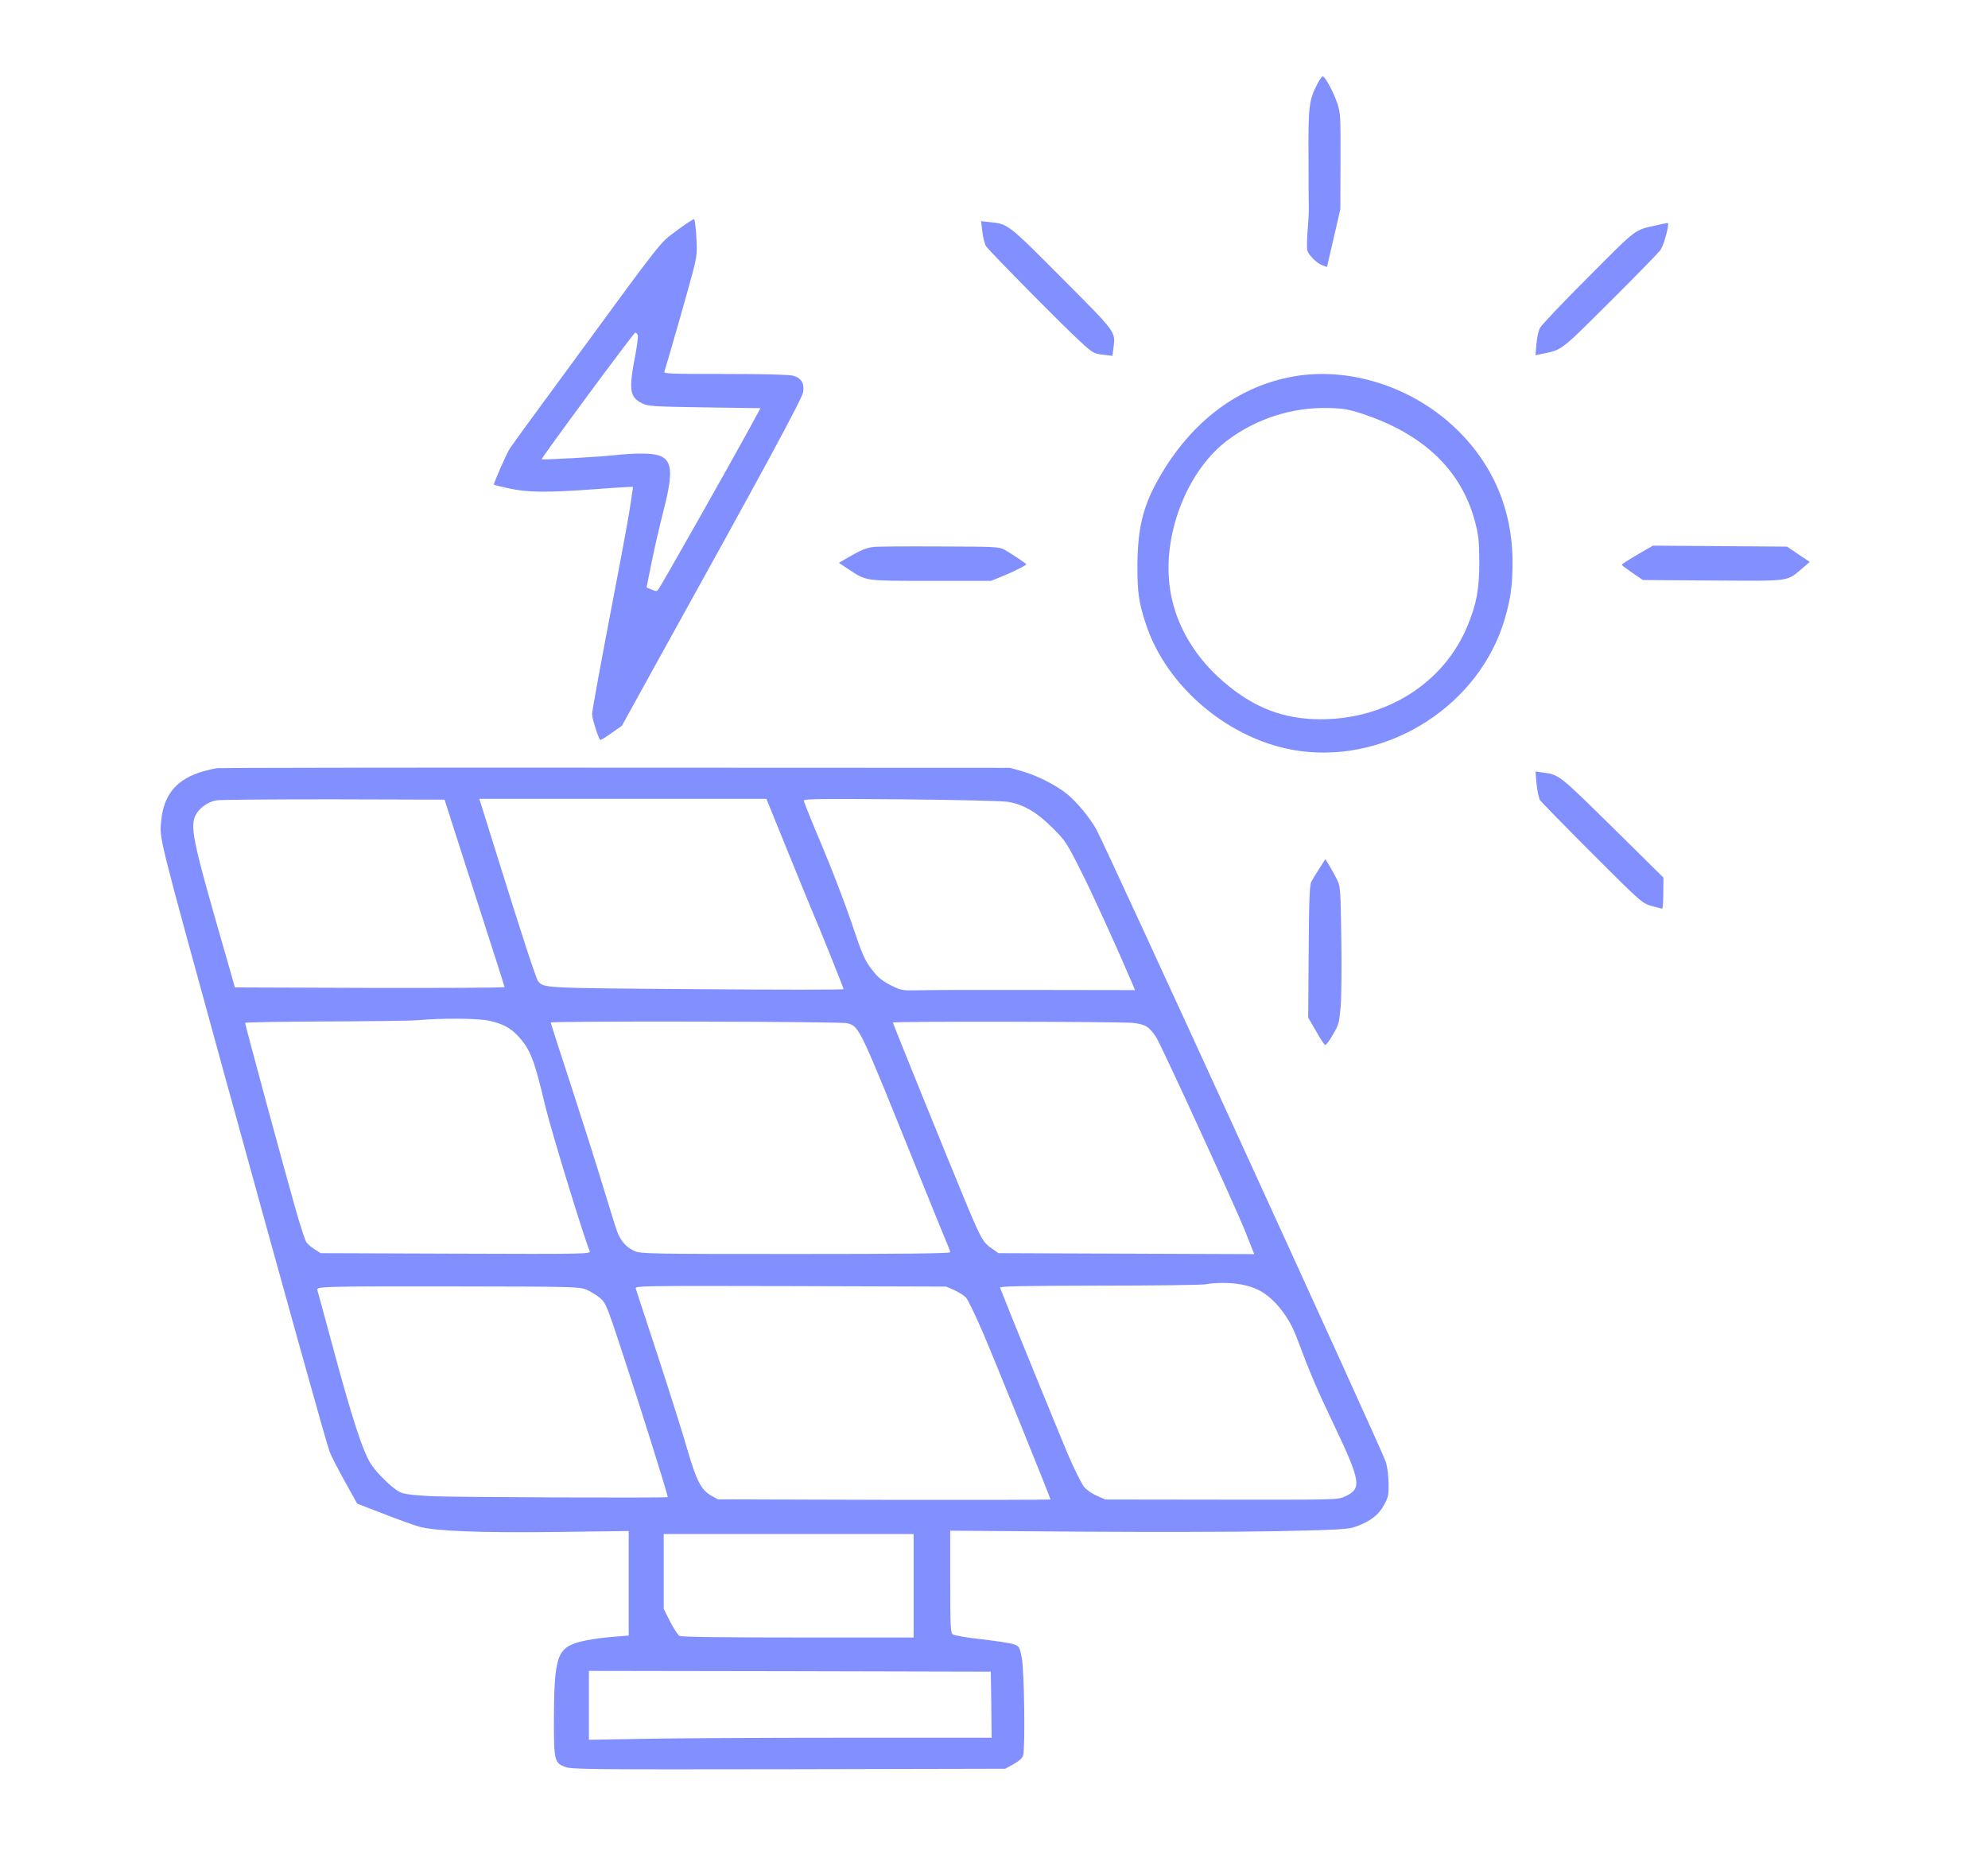
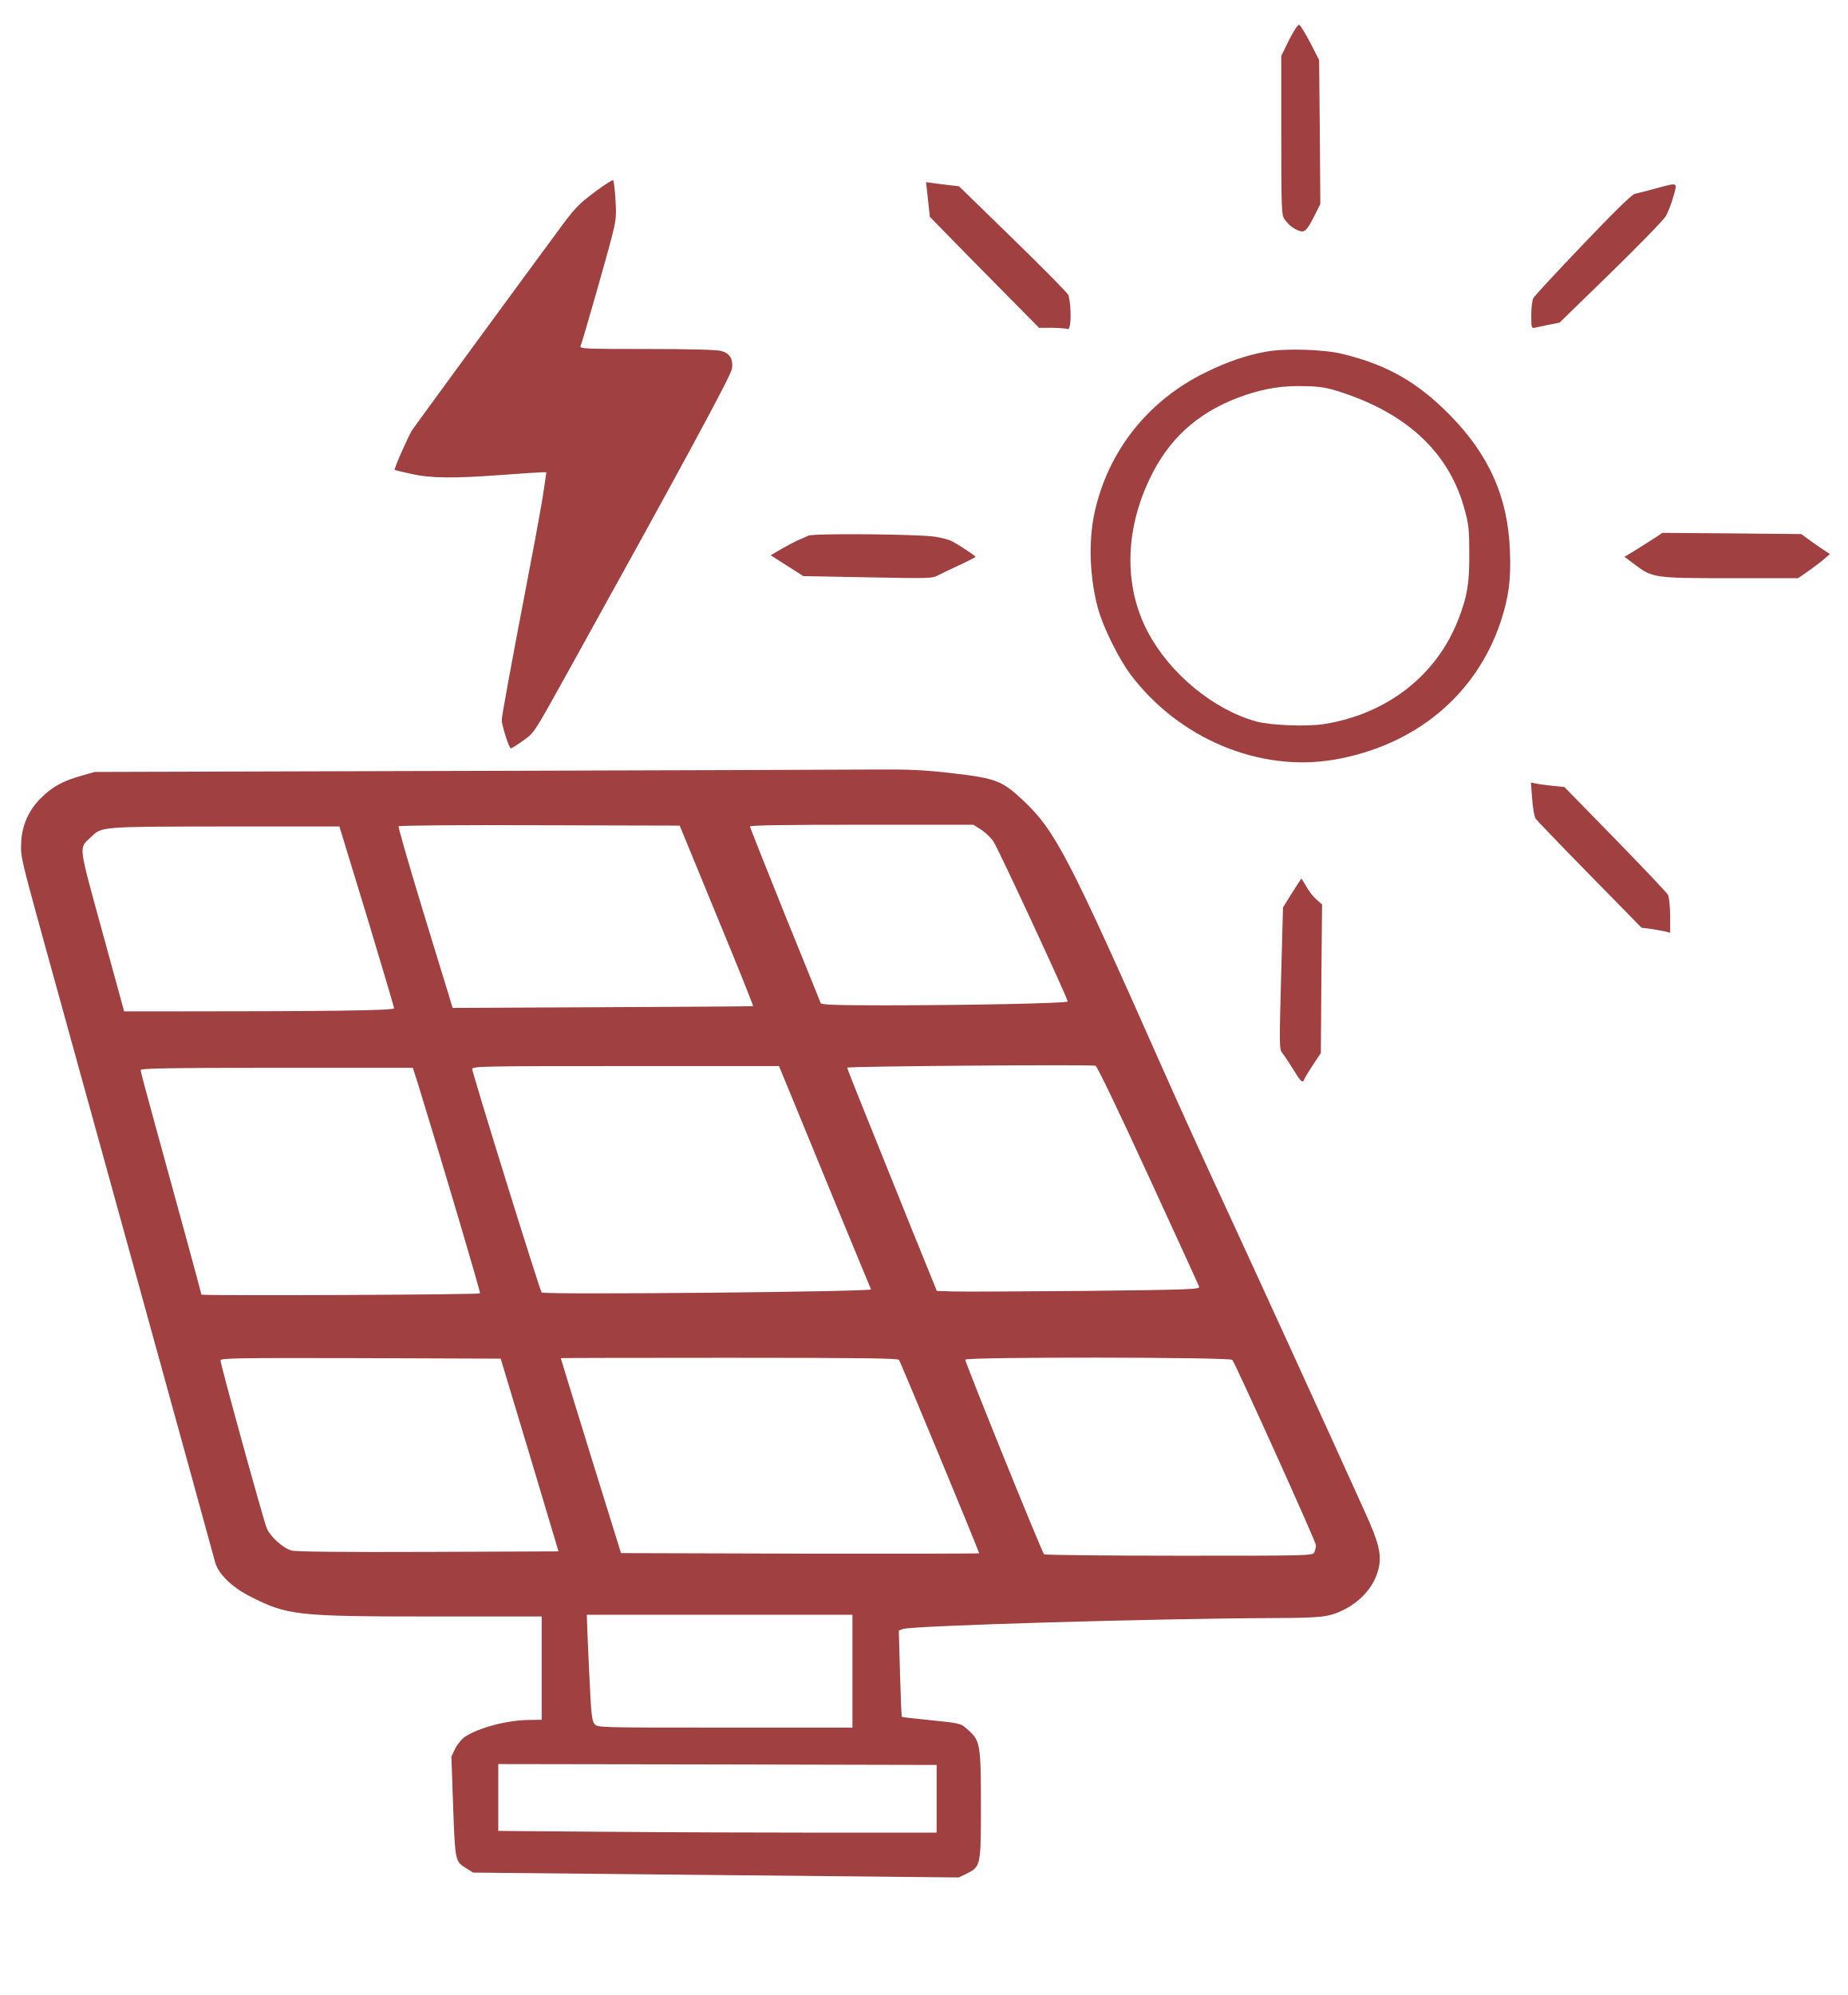
- <svg xmlns="http://www.w3.org/2000/svg" version="1.0" width="1249pt" height="1165pt" viewBox="0 0 1249 1165" preserveAspectRatio="xMidYMid meet">
-   <g transform="translate(0,1165) scale(0.1,-0.1)" fill="#000000" stroke="none">
-     <path d="M8275 11120 c-51 -100 -56 -141 -54 -455 0 -159 1 -308 2 -330 0 -22 -3 -83 -8 -136 -4 -53 -5 -108 -2 -121 8 -31 61 -84 97 -96 l27 -10 42 182 42 182 1 300 c1 282 0 303 -20 364 -24 72 -77 170 -92 170 -5 0 -21 -22 -35 -50z" fill="#828fff" />
-     <path d="M4253 10202 c-114 -86 -62 -19 -716 -912 -236 -321 -283 -386 -333 -457 -18 -25 -106 -225 -101 -229 1 -2 44 -12 95 -23 112 -26 245 -27 527 -6 110 8 212 15 226 15 l26 0 -14 -97 c-7 -54 -49 -285 -93 -513 -95 -496 -150 -795 -150 -818 0 -30 43 -162 52 -162 5 0 38 20 72 45 l63 44 203 368 c684 1234 930 1688 936 1729 8 56 -12 89 -63 103 -24 7 -187 11 -427 11 -354 0 -388 1 -382 16 12 31 156 535 182 637 23 91 25 113 19 207 -3 58 -10 108 -13 112 -4 4 -53 -28 -109 -70z m-246 -658 c3 -8 -4 -63 -15 -122 -43 -223 -37 -267 43 -307 37 -18 66 -20 391 -25 l352 -5 -90 -165 c-110 -201 -534 -951 -551 -973 -10 -14 -16 -14 -43 -2 l-32 13 33 164 c18 89 52 234 74 321 63 244 55 321 -37 347 -47 13 -147 13 -265 0 -98 -11 -459 -31 -464 -26 -5 5 579 796 588 796 5 0 12 -7 16 -16z" fill="#828fff" />
-     <path d="M6172 10193 c4 -36 15 -77 23 -90 22 -33 500 -517 598 -605 72 -66 81 -71 137 -77 l59 -7 7 52 c12 101 19 92 -324 436 -339 341 -339 341 -453 352 l-55 6 8 -67z" fill="#828fff" />
-     <path d="M10410 10235 c-145 -32 -120 -14 -431 -326 -159 -159 -296 -303 -304 -320 -9 -17 -19 -62 -22 -101 l-6 -70 34 7 c135 27 116 12 438 333 164 163 305 308 314 322 24 38 58 170 44 169 -7 -1 -37 -7 -67 -14z" fill="#828fff" />
-     <path d="M8125 9284 c-348 -62 -643 -285 -844 -639 -100 -175 -134 -314 -135 -555 0 -164 8 -221 51 -355 130 -406 538 -745 967 -804 562 -78 1135 291 1291 833 37 129 47 206 48 351 0 334 -126 627 -368 853 -274 256 -664 378 -1010 316z m430 -233 c386 -126 626 -354 712 -679 22 -84 26 -118 27 -252 0 -173 -17 -266 -75 -405 -148 -357 -508 -585 -921 -585 -233 0 -421 72 -610 235 -208 178 -331 413 -345 660 -19 325 136 684 370 859 182 136 408 208 632 202 92 -2 127 -8 210 -35z" fill="#828fff" />
-     <path d="M5490 8213 c-46 -5 -82 -20 -158 -64 l-62 -36 62 -41 c115 -75 95 -72 516 -72 l379 0 64 26 c77 31 162 74 157 79 -10 10 -108 75 -138 91 -32 18 -62 19 -410 20 -206 1 -391 0 -410 -3z" fill="#828fff" />
-     <path d="M10310 8178 c-97 -57 -120 -72 -120 -78 0 -3 30 -25 66 -50 l66 -45 440 -3 c492 -3 461 -7 556 72 l52 45 -72 48 -71 48 -421 3 -421 3 -75 -43z" fill="#828fff" />
-     <path d="M1365 6823 c-16 -2 -55 -11 -85 -19 -168 -48 -251 -144 -267 -311 -11 -116 -28 -49 388 -1563 392 -1425 651 -2354 670 -2403 11 -29 55 -114 97 -189 l76 -137 166 -64 c91 -36 192 -72 225 -81 103 -28 389 -39 868 -33 l447 6 0 -329 0 -328 -87 -7 c-131 -10 -234 -30 -281 -54 -84 -43 -101 -123 -102 -469 0 -257 3 -270 72 -296 39 -15 170 -16 1403 -14 l1360 3 53 29 c35 20 55 38 60 55 14 49 7 541 -9 616 -14 68 -15 70 -53 83 -21 7 -112 21 -202 31 -91 10 -170 24 -179 31 -13 11 -15 57 -15 332 l0 319 813 -6 c446 -3 1008 -2 1247 3 402 9 439 11 492 30 86 31 140 72 173 134 26 46 30 63 29 133 0 47 -7 105 -18 140 -19 64 -1766 3882 -1818 3973 -43 76 -121 170 -181 220 -70 57 -189 118 -284 145 l-78 22 -2475 1 c-1361 1 -2488 -1 -2505 -3z m1436 -223 c10 -33 164 -511 278 -866 50 -154 91 -284 91 -287 0 -4 -381 -6 -847 -5 l-847 3 -73 255 c-198 687 -213 764 -168 838 22 37 71 71 119 82 17 5 348 7 735 7 l704 -2 8 -25z m2153 -312 c77 -189 147 -361 157 -383 32 -72 189 -464 189 -471 0 -4 -417 -4 -926 0 -971 7 -957 7 -993 50 -13 15 -100 282 -257 786 -52 168 -99 317 -104 333 l-9 27 902 0 902 0 139 -342z m1380 323 c96 -16 180 -65 276 -161 82 -81 91 -94 177 -265 73 -143 233 -495 330 -723 l14 -34 -628 1 c-345 1 -675 0 -733 -2 -102 -2 -108 -1 -173 31 -49 25 -79 48 -108 85 -57 71 -68 97 -142 317 -36 107 -117 319 -181 471 -64 151 -116 281 -116 288 0 11 114 12 613 8 336 -3 639 -10 671 -16z m-3263 -1375 c88 -19 136 -45 186 -99 75 -82 100 -147 168 -434 35 -149 240 -819 280 -916 7 -17 -29 -18 -841 -15 l-849 3 -38 24 c-21 13 -45 34 -53 46 -8 13 -40 110 -70 217 -66 232 -314 1148 -314 1160 0 4 224 8 498 9 273 1 538 4 587 8 159 14 375 12 446 -3z m2251 -16 c78 -22 71 -7 445 -935 91 -225 174 -429 184 -452 10 -23 19 -47 19 -52 0 -8 -297 -11 -972 -11 -922 0 -975 1 -1013 19 -50 22 -88 66 -108 123 -9 24 -48 149 -87 278 -39 129 -129 413 -200 631 -72 219 -130 400 -130 403 0 11 1822 7 1862 -4z m1795 2 c79 -8 105 -25 148 -92 33 -53 491 -1051 556 -1212 10 -27 28 -71 39 -99 l20 -50 -803 3 -804 3 -41 29 c-56 38 -68 60 -163 287 -104 250 -459 1126 -459 1133 0 9 1422 6 1507 -2z m677 -1643 c84 -15 140 -42 198 -96 63 -59 119 -143 152 -231 92 -244 127 -326 242 -567 164 -346 170 -390 66 -438 -47 -22 -49 -22 -777 -21 l-730 1 -53 23 c-28 12 -65 37 -80 55 -16 18 -64 115 -107 216 -57 136 -381 929 -422 1037 -4 9 124 12 618 13 343 0 644 4 669 8 67 12 159 12 224 0z m-4113 -32 c26 -10 65 -34 87 -52 39 -34 43 -43 151 -372 118 -358 280 -876 276 -881 -5 -6 -1348 -1 -1490 6 -123 7 -168 13 -195 27 -47 24 -143 118 -179 174 -52 82 -119 286 -246 759 -47 175 -88 325 -91 334 -7 24 11 25 886 24 702 -1 758 -2 801 -19z m2316 -5 c28 -13 61 -34 72 -46 12 -13 59 -110 105 -217 73 -170 426 -1042 426 -1052 0 -2 -470 -3 -1044 -2 l-1045 3 -42 23 c-63 35 -93 93 -150 288 -27 95 -110 358 -184 584 -74 227 -138 420 -141 430 -5 17 40 17 973 15 l978 -3 52 -23z m-257 -1857 l0 -325 -726 0 c-483 0 -732 3 -745 10 -10 6 -37 47 -59 90 l-40 80 0 235 0 235 785 0 785 0 0 -325z m488 -747 l2 -208 -927 0 c-511 0 -1080 -3 -1265 -7 l-338 -6 0 216 0 217 1263 -2 1262 -3 3 -207z" fill="#828fff" />
-     <path d="M9654 6723 c4 -43 14 -89 22 -102 9 -12 156 -163 328 -335 308 -308 313 -312 372 -329 33 -9 63 -17 67 -17 4 0 7 44 7 98 l1 97 -321 317 c-333 328 -335 330 -434 343 l-49 7 7 -79z" fill="#828fff" />
-     <path d="M8289 6192 c-20 -31 -43 -68 -50 -82 -11 -20 -15 -113 -17 -440 l-3 -415 49 -84 c26 -47 52 -86 58 -88 5 -1 27 28 48 65 37 62 40 74 49 177 5 60 7 254 4 430 -4 292 -6 324 -23 360 -19 39 -74 135 -77 135 -1 0 -18 -26 -38 -58z" fill="#828fff" />
+ <svg xmlns="http://www.w3.org/2000/svg" version="1.0" width="1064pt" height="1149pt" viewBox="0 0 1064 1149" preserveAspectRatio="xMidYMid meet">
+   <g transform="translate(0,1149) scale(0.1,-0.1)" fill="#000000" stroke="none">
+     <path d="M7425 11260 l-45 -92 0 -457 c0 -415 2 -459 17 -481 23 -34 52 -57 85 -69 33 -12 46 1 91 90 l32 64 -3 415 -4 415 -51 99 c-29 55 -57 101 -64 103 -7 3 -31 -34 -58 -87z" fill="#A04040" />
+     <path d="M3423 10382 c-92 -69 -114 -92 -209 -222 -160 -216 -786 -1071 -806 -1100 -10 -14 -25 -35 -34 -47 -17 -24 -106 -224 -101 -229 1 -2 44 -12 95 -23 112 -26 245 -27 527 -6 110 8 212 15 226 15 l26 0 -14 -97 c-7 -54 -49 -285 -93 -513 -95 -495 -150 -795 -150 -818 0 -30 43 -162 52 -162 5 0 38 20 72 45 62 44 63 45 236 357 667 1203 960 1743 966 1784 8 56 -12 89 -63 103 -24 7 -187 11 -427 11 -360 0 -388 1 -382 17 13 32 155 529 181 633 24 94 26 116 20 210 -3 58 -10 108 -13 112 -4 4 -53 -28 -109 -70z" fill="#A04040" />
+     <path d="M5345 10341 l11 -100 228 -233 c126 -128 268 -272 315 -319 l86 -87 78 0 c43 -1 82 -4 86 -7 21 -12 24 127 5 196 -3 9 -145 154 -317 321 l-313 305 -59 7 c-33 4 -76 9 -96 12 l-35 5 11 -100z" fill="#A04040" />
+     <path d="M9535 10404 c-49 -13 -102 -27 -117 -30 -19 -4 -114 -97 -301 -293 -151 -158 -279 -296 -285 -308 -7 -12 -12 -56 -12 -98 0 -75 1 -77 23 -72 12 3 49 11 81 17 l59 12 294 286 c161 157 304 304 318 327 13 23 33 74 44 114 23 84 30 81 -104 45z" fill="#A04040" />
+     <path d="M7295 9465 c-113 -20 -223 -57 -351 -120 -332 -162 -563 -454 -640 -810 -36 -167 -27 -380 22 -555 31 -109 119 -285 186 -375 279 -370 743 -564 1174 -490 466 81 817 372 958 795 46 140 60 241 53 408 -11 307 -119 551 -347 783 -186 188 -358 287 -615 350 -107 27 -330 34 -440 14z m430 -234 c386 -126 626 -354 712 -679 23 -84 26 -118 26 -252 1 -171 -12 -246 -63 -377 -124 -322 -410 -545 -772 -603 -98 -16 -311 -8 -393 15 -245 68 -495 274 -622 512 -145 272 -135 610 28 923 113 218 287 362 533 445 117 39 219 55 341 51 92 -2 127 -8 210 -35z" fill="#A04040" />
+     <path d="M4656 8405 c-11 -6 -37 -17 -56 -25 -19 -8 -63 -31 -98 -51 l-63 -37 94 -60 94 -60 370 -7 c363 -7 372 -7 409 13 22 11 79 39 128 61 49 23 87 43 85 45 -11 12 -108 75 -134 88 -17 9 -61 21 -100 27 -96 15 -701 20 -729 6z" fill="#A04040" />
+     <path d="M9535 8394 c-22 -14 -71 -45 -109 -69 l-69 -42 56 -42 c105 -80 114 -81 555 -81 l389 0 59 41 c32 23 74 54 92 70 l32 28 -27 18 c-16 10 -53 35 -83 57 l-55 40 -400 4 -400 3 -40 -27z" fill="#A04040" />
+     <path d="M2665 7050 l-2120 -6 -80 -23 c-103 -29 -164 -63 -227 -125 -73 -72 -112 -159 -116 -261 -4 -77 2 -99 126 -550 150 -541 975 -3529 991 -3592 18 -67 95 -143 199 -196 217 -111 267 -117 1055 -117 l627 0 0 -297 0 -298 -78 -1 c-125 -2 -285 -45 -364 -97 -18 -12 -43 -42 -56 -68 l-22 -45 10 -289 c12 -318 11 -315 77 -356 l38 -24 1398 -14 1399 -14 44 21 c83 41 84 44 84 393 0 348 -4 373 -71 433 -46 42 -43 41 -232 60 -82 8 -150 16 -152 18 -3 2 -7 115 -11 251 l-7 246 24 9 c51 19 1437 60 2134 63 280 1 319 6 402 46 106 52 181 141 204 241 18 77 1 148 -77 319 -221 490 -662 1453 -823 1801 -104 224 -259 565 -344 757 -543 1225 -619 1372 -806 1547 -116 110 -157 126 -400 154 -172 20 -248 23 -456 22 -137 -1 -1204 -5 -2370 -8z m1463 -833 c118 -285 212 -520 210 -522 -1 -1 -392 -4 -867 -6 l-864 -4 -24 80 c-14 44 -85 277 -159 519 -73 241 -131 442 -128 447 3 5 366 8 812 6 l807 -2 213 -518z m1523 495 c24 -16 56 -46 71 -68 26 -37 428 -904 428 -922 0 -10 -553 -22 -1056 -22 -280 0 -363 3 -367 13 -2 6 -95 236 -206 509 -110 274 -201 502 -201 508 0 7 209 10 643 10 l643 0 45 -28z m-3538 -499 c86 -285 157 -524 157 -530 0 -13 -375 -18 -1317 -18 l-238 0 -126 460 c-140 511 -136 476 -66 543 65 62 47 61 772 62 l660 0 158 -517z m4500 -1491 c159 -345 291 -634 294 -643 4 -15 -52 -17 -659 -24 -364 -3 -706 -5 -758 -3 l-94 3 -142 350 c-308 764 -374 928 -374 936 0 8 1393 19 1430 11 9 -2 127 -247 303 -630z m-2055 456 c39 -95 157 -382 262 -638 106 -256 194 -470 197 -476 5 -14 -1883 -32 -1897 -18 -11 11 -400 1264 -400 1287 0 16 64 17 884 17 l883 0 71 -172z m-2149 65 c141 -457 360 -1197 356 -1202 -8 -8 -1605 -15 -1605 -7 0 7 -155 574 -281 1031 -38 137 -69 255 -69 262 0 10 154 13 784 13 l784 0 31 -97z m642 -2133 l166 -555 -751 -3 c-499 -2 -763 1 -787 8 -48 13 -121 79 -142 127 -18 41 -267 944 -267 968 0 13 100 15 807 13 l807 -3 167 -555z m2127 548 c9 -11 462 -1104 462 -1114 0 -2 -464 -3 -1032 -2 l-1031 3 -174 560 c-95 308 -173 561 -173 563 0 1 436 2 969 2 763 0 971 -3 979 -12z m1920 0 c20 -26 482 -1048 482 -1068 0 -12 -5 -30 -10 -41 -10 -19 -30 -19 -778 -19 -422 0 -772 4 -778 8 -11 7 -454 1102 -454 1121 0 17 1524 15 1538 -1z m-2188 -1793 l0 -325 -733 0 c-722 0 -734 0 -752 20 -16 18 -20 55 -31 293 -7 149 -13 287 -13 305 l-1 32 765 0 765 0 0 -325z m485 -735 l0 -195 -640 0 c-352 0 -920 2 -1262 5 l-623 5 0 193 0 192 1263 -2 1262 -3 0 -195z" fill="#A04040" />
+     <path d="M8825 6889 c4 -52 13 -103 20 -114 8 -11 148 -157 312 -324 l298 -304 55 -7 c30 -5 67 -11 83 -15 l27 -7 0 98 c-1 58 -6 108 -13 121 -7 12 -143 156 -304 321 l-292 299 -66 7 c-36 4 -79 9 -96 13 l-31 6 7 -94z" fill="#A04040" />
+     <path d="M7442 6347 l-52 -83 -11 -408 c-11 -405 -11 -409 10 -435 11 -14 39 -56 62 -93 43 -71 53 -79 63 -51 4 9 26 46 50 82 l44 66 3 428 4 428 -31 27 c-18 15 -44 48 -59 75 -15 26 -28 47 -29 47 -1 0 -25 -37 -54 -83z" fill="#A04040" />
  </g>
</svg>
